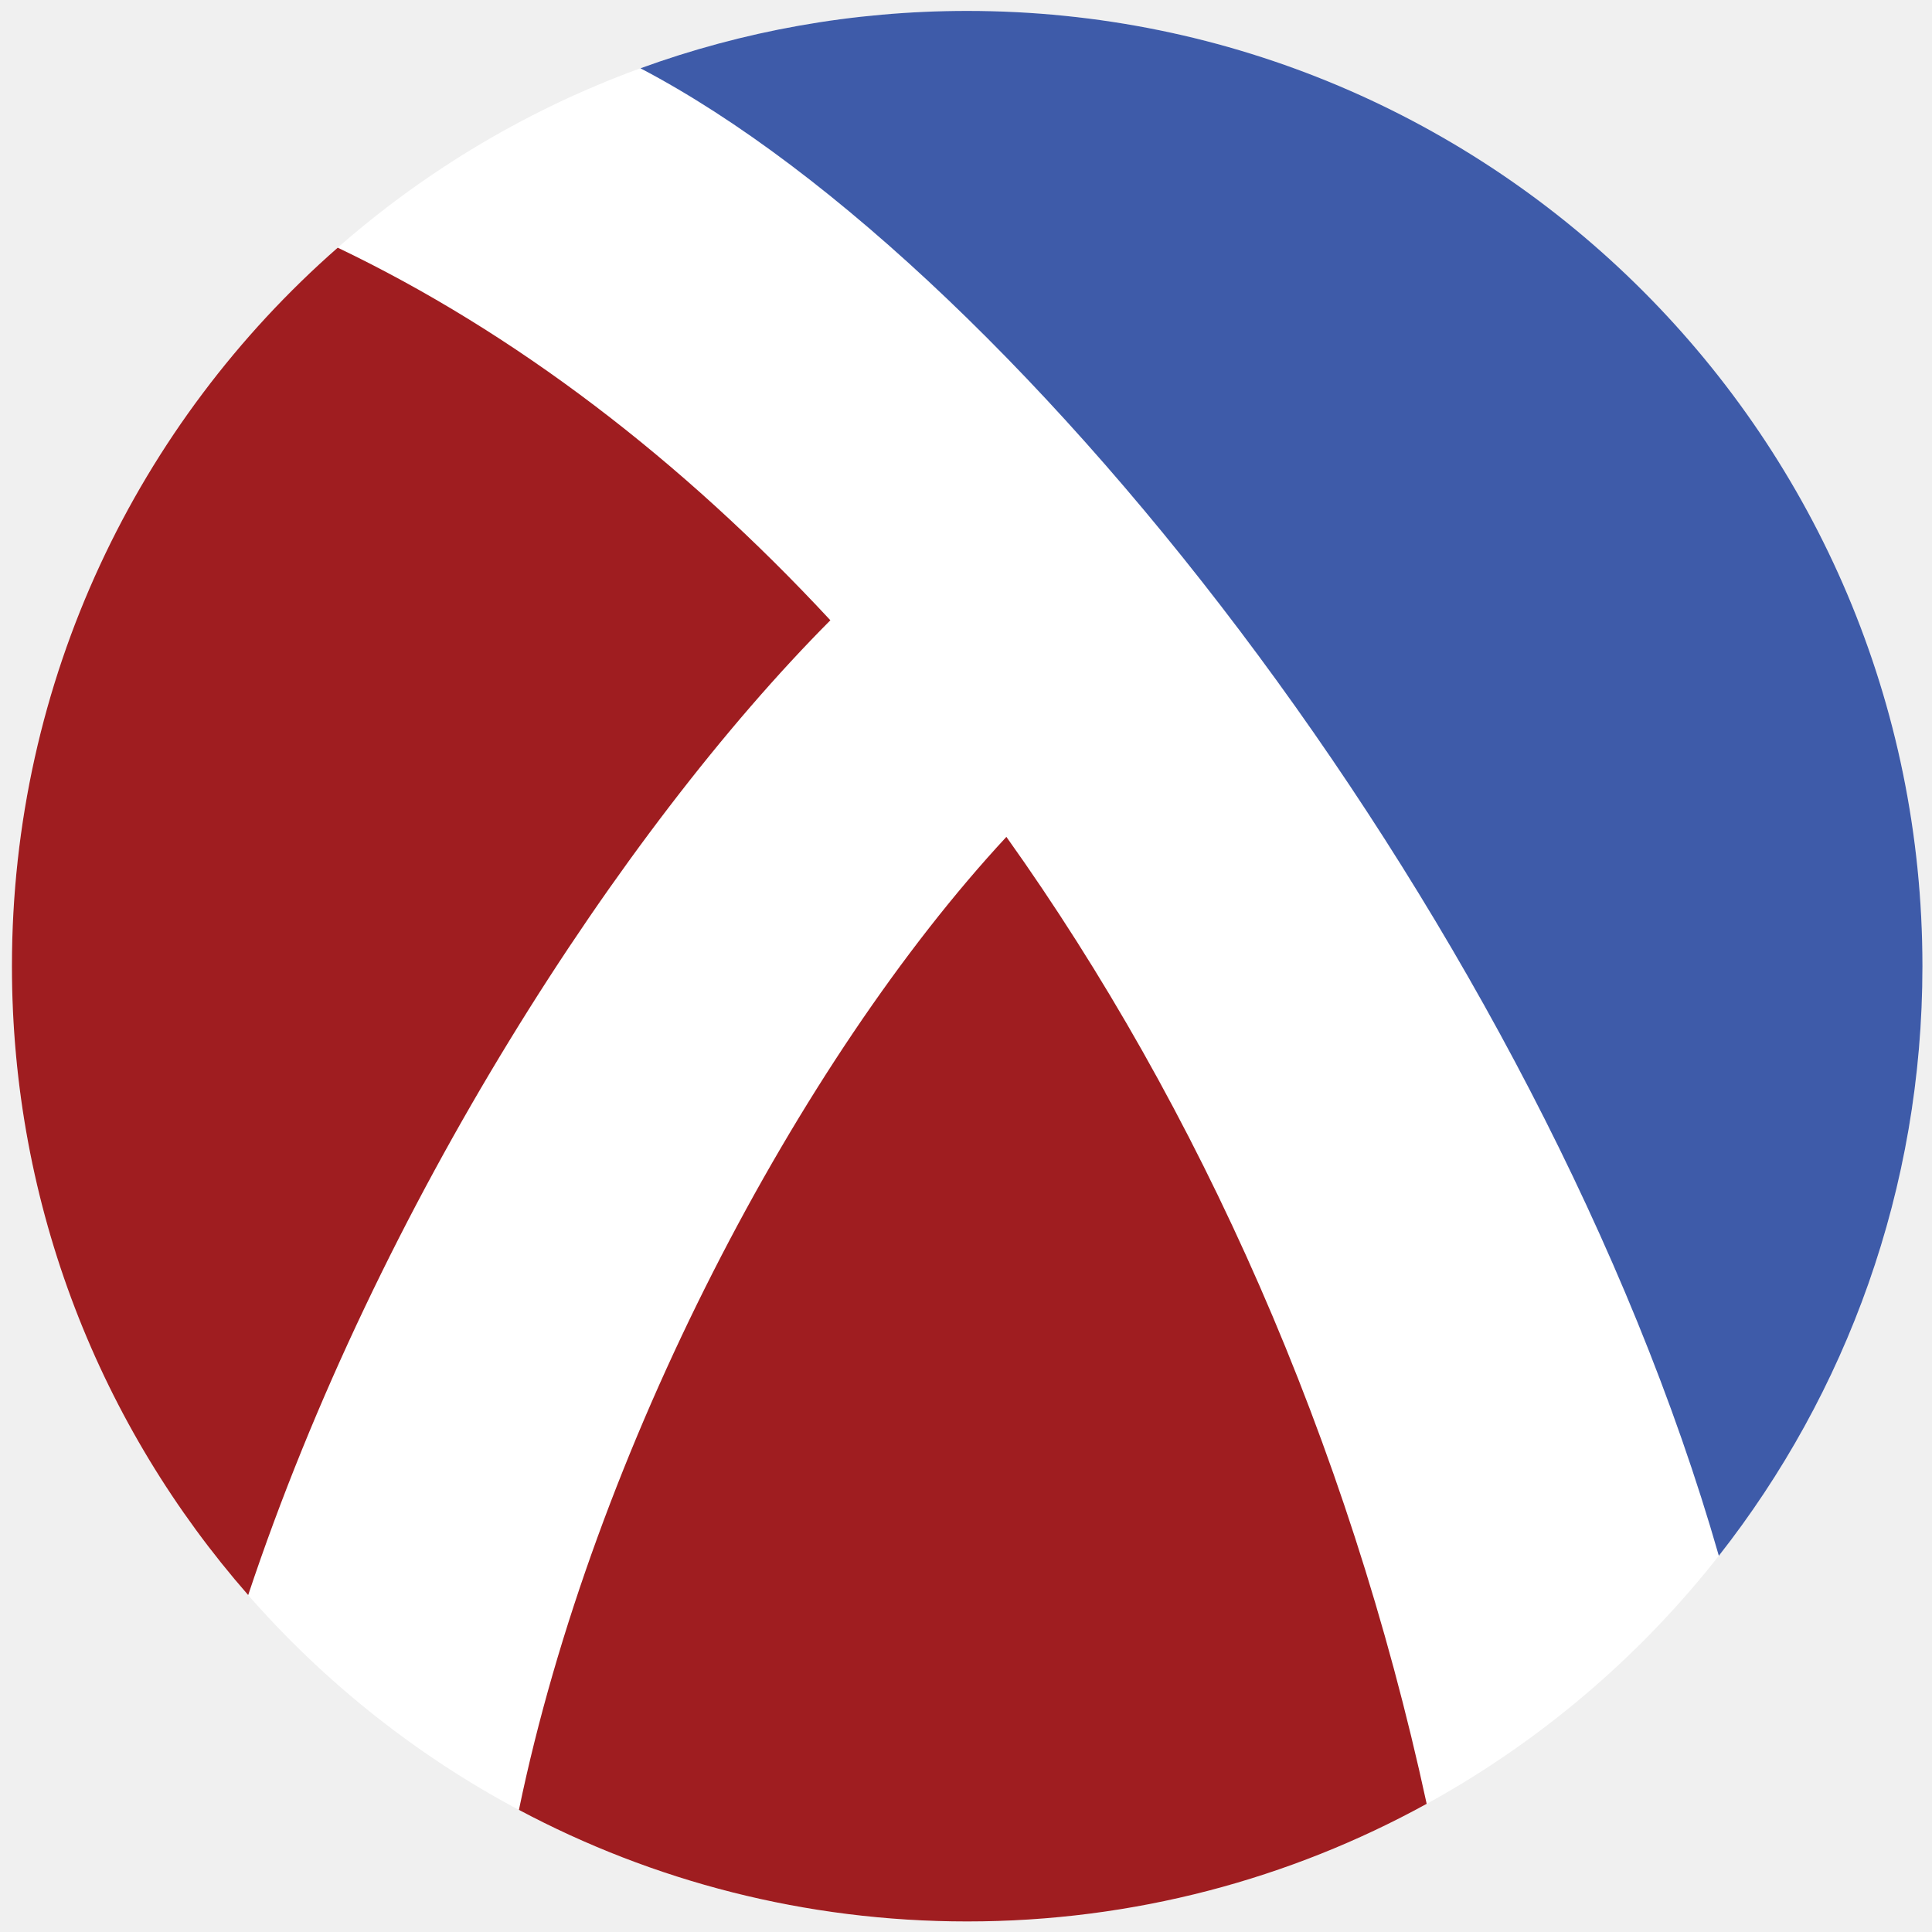
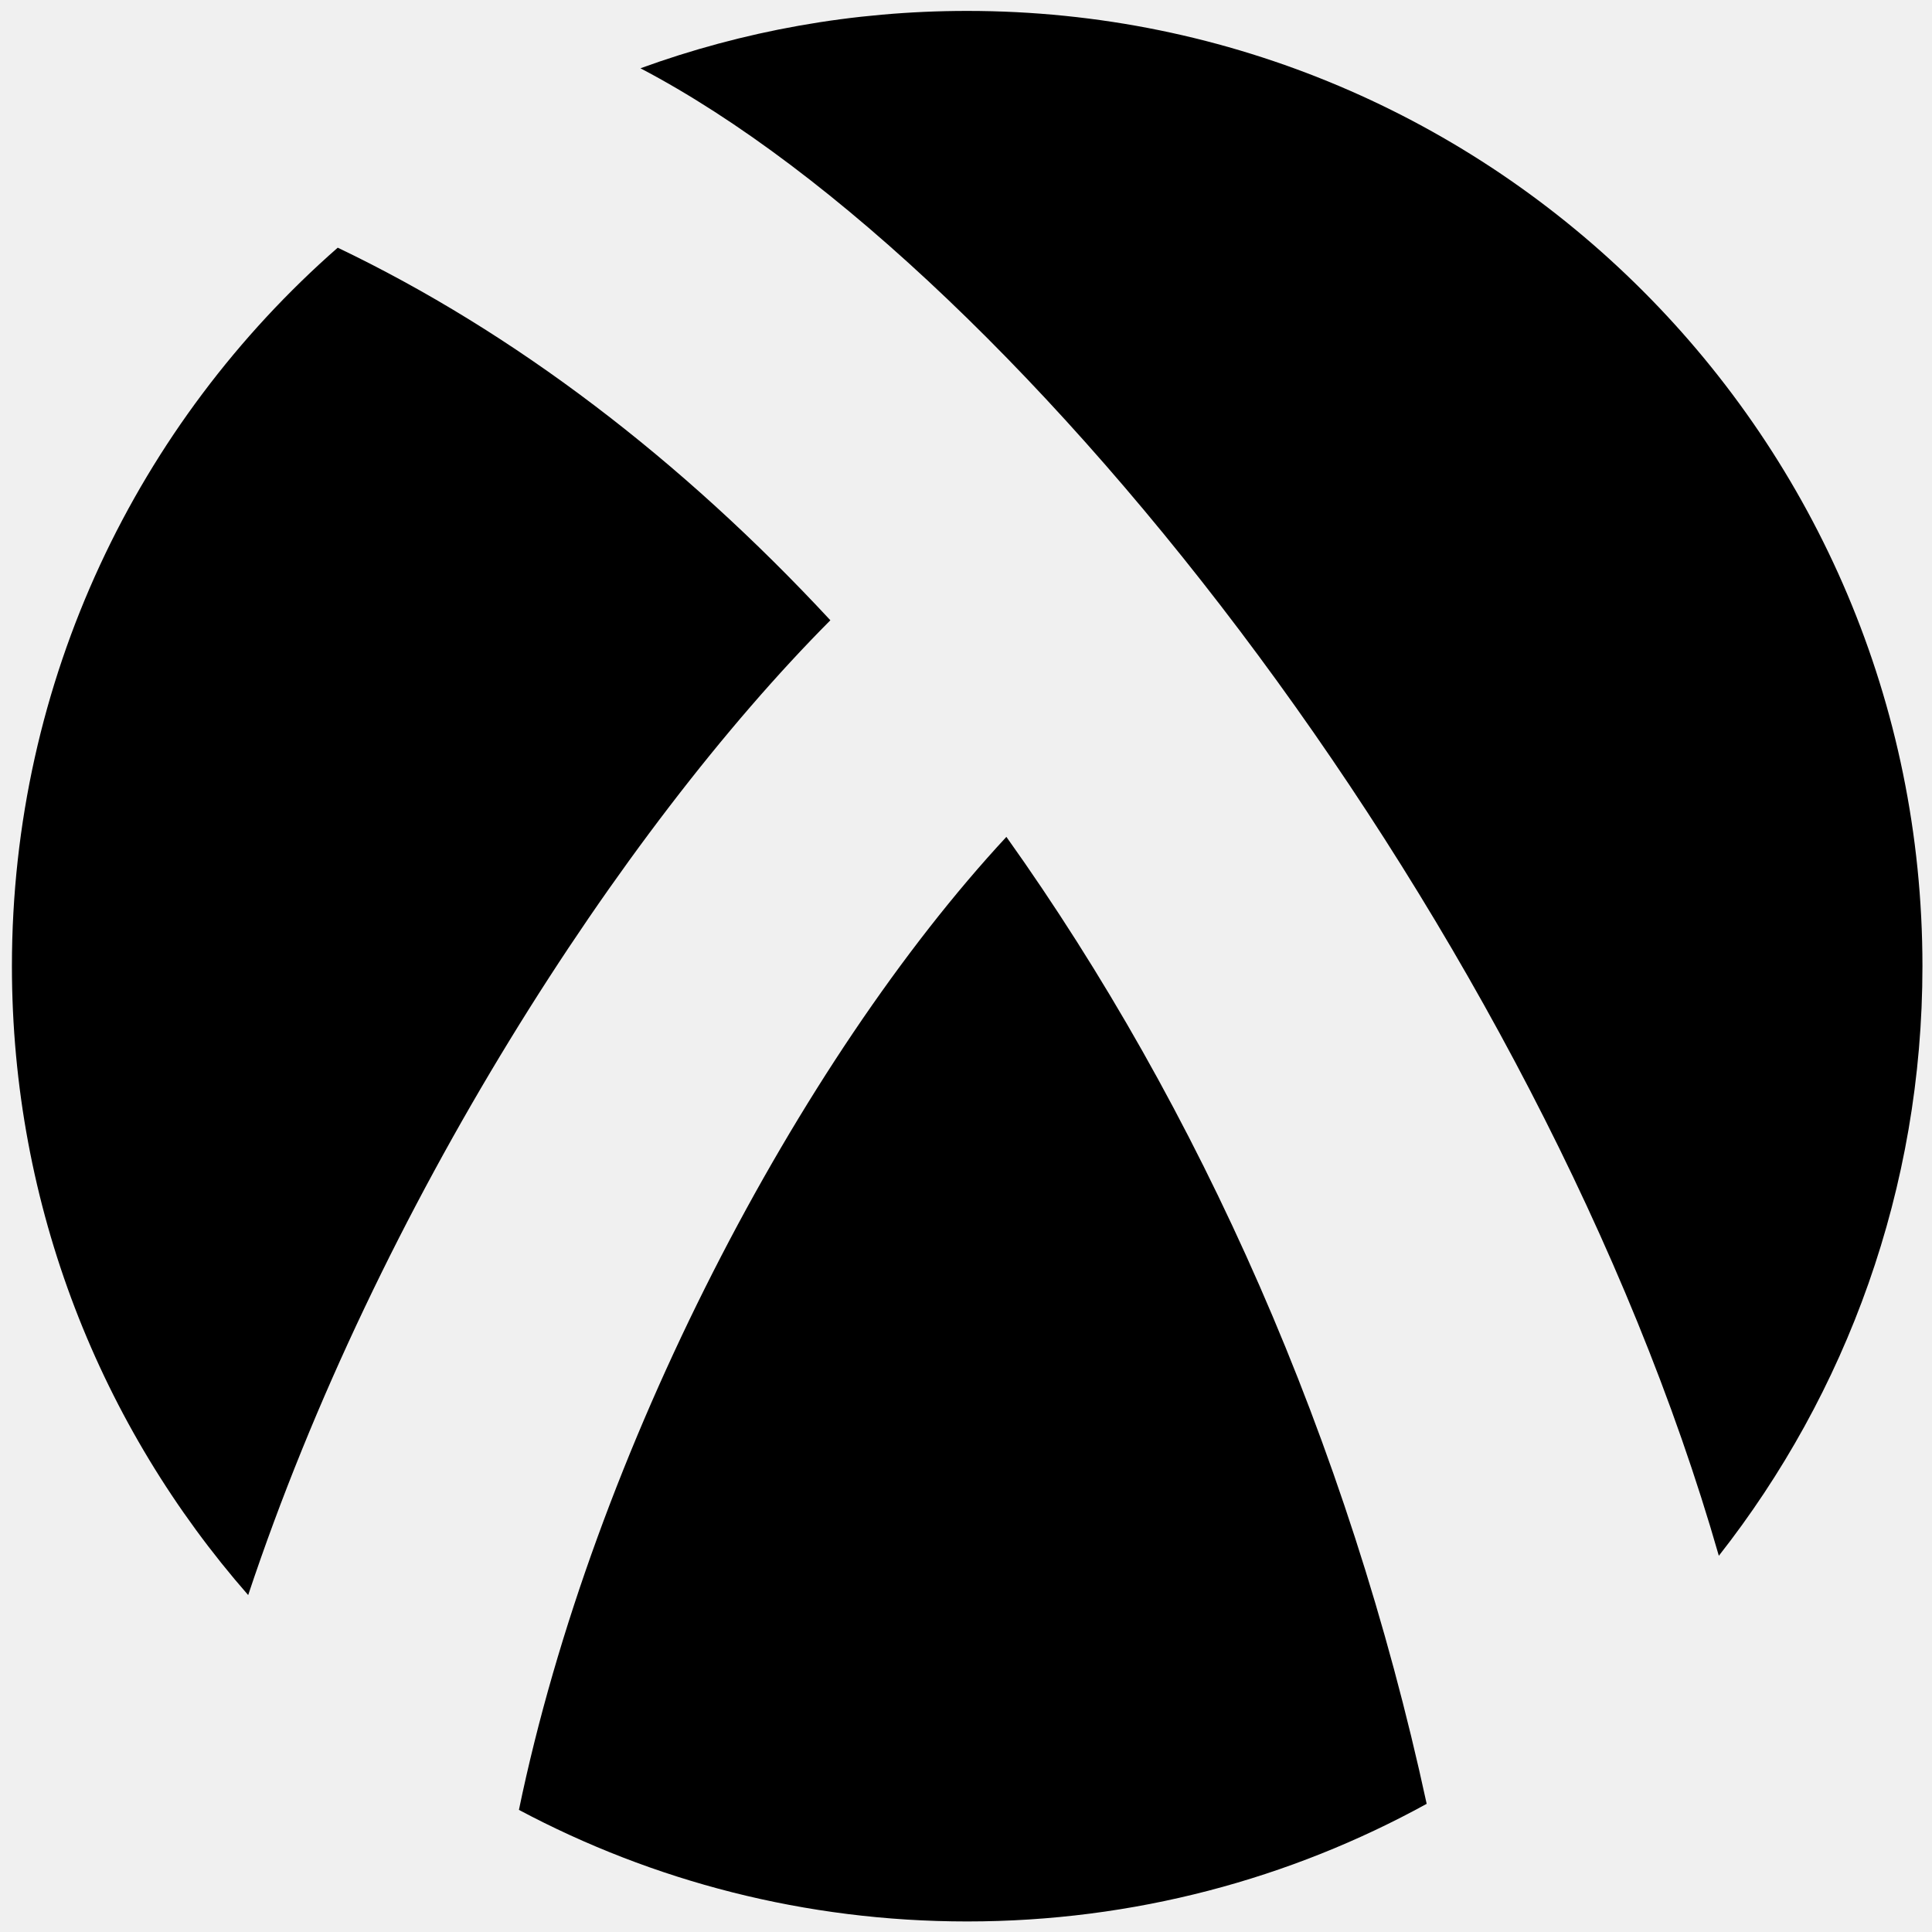
<svg xmlns="http://www.w3.org/2000/svg" version="1.1" id="circle_pieces" x="0px" y="0px" width="511.875px" height="511.824px" viewBox="0 0 511.875 511.824" enable-background="new 0 0 511.875 511.824" xml:space="preserve">
-   <circle id="circle" fill="#FFFFFF" cx="256.252" cy="255.986" r="253.093" />
-   <path id="blue-piece" fill="#3E5BA9" d="M455.398,412.197c33.792-43.021,53.946-97.262,53.946-156.211  c0-139.779-113.313-253.093-253.093-253.093c-30.406,0-59.558,5.367-86.566,15.197C272.435,71.989,408.349,247.839,455.398,412.197z  " />
-   <path id="left-red-piece" fill="#9F1D20" d="M220.003,164.337c-39.481-42.533-83.695-76.312-130.523-98.715  C36.573,112.011,3.159,180.092,3.159,255.986c0,63.814,23.626,122.104,62.597,166.623  C100.111,319.392,164.697,219.907,220.003,164.337z" />
-   <path id="bottom-red-piece" fill="#9F1D20" d="M266.638,221.727c-54.792,59.051-109.392,162.422-129.152,257.794  c35.419,18.857,75.84,29.559,118.766,29.559c44.132,0,85.618-11.306,121.74-31.163C357.171,381.712,317.868,293.604,266.638,221.727  z" />
+   <path id="top-right-piece" fill="black" d="M455.398,412.197c33.792-43.021,53.946-97.262,53.946-156.211  c0-139.779-113.313-253.093-253.093-253.093c-30.406,0-59.558,5.367-86.566,15.197C272.435,71.989,408.349,247.839,455.398,412.197z  " />
+   <path id="left-piece" fill="black" d="M220.003,164.337c-39.481-42.533-83.695-76.312-130.523-98.715  C36.573,112.011,3.159,180.092,3.159,255.986c0,63.814,23.626,122.104,62.597,166.623  C100.111,319.392,164.697,219.907,220.003,164.337z" />
+   <path id="bottom-piece" fill="black" d="M266.638,221.727c-54.792,59.051-109.392,162.422-129.152,257.794  c35.419,18.857,75.84,29.559,118.766,29.559c44.132,0,85.618-11.306,121.74-31.163C357.171,381.712,317.868,293.604,266.638,221.727  z" />
</svg>
